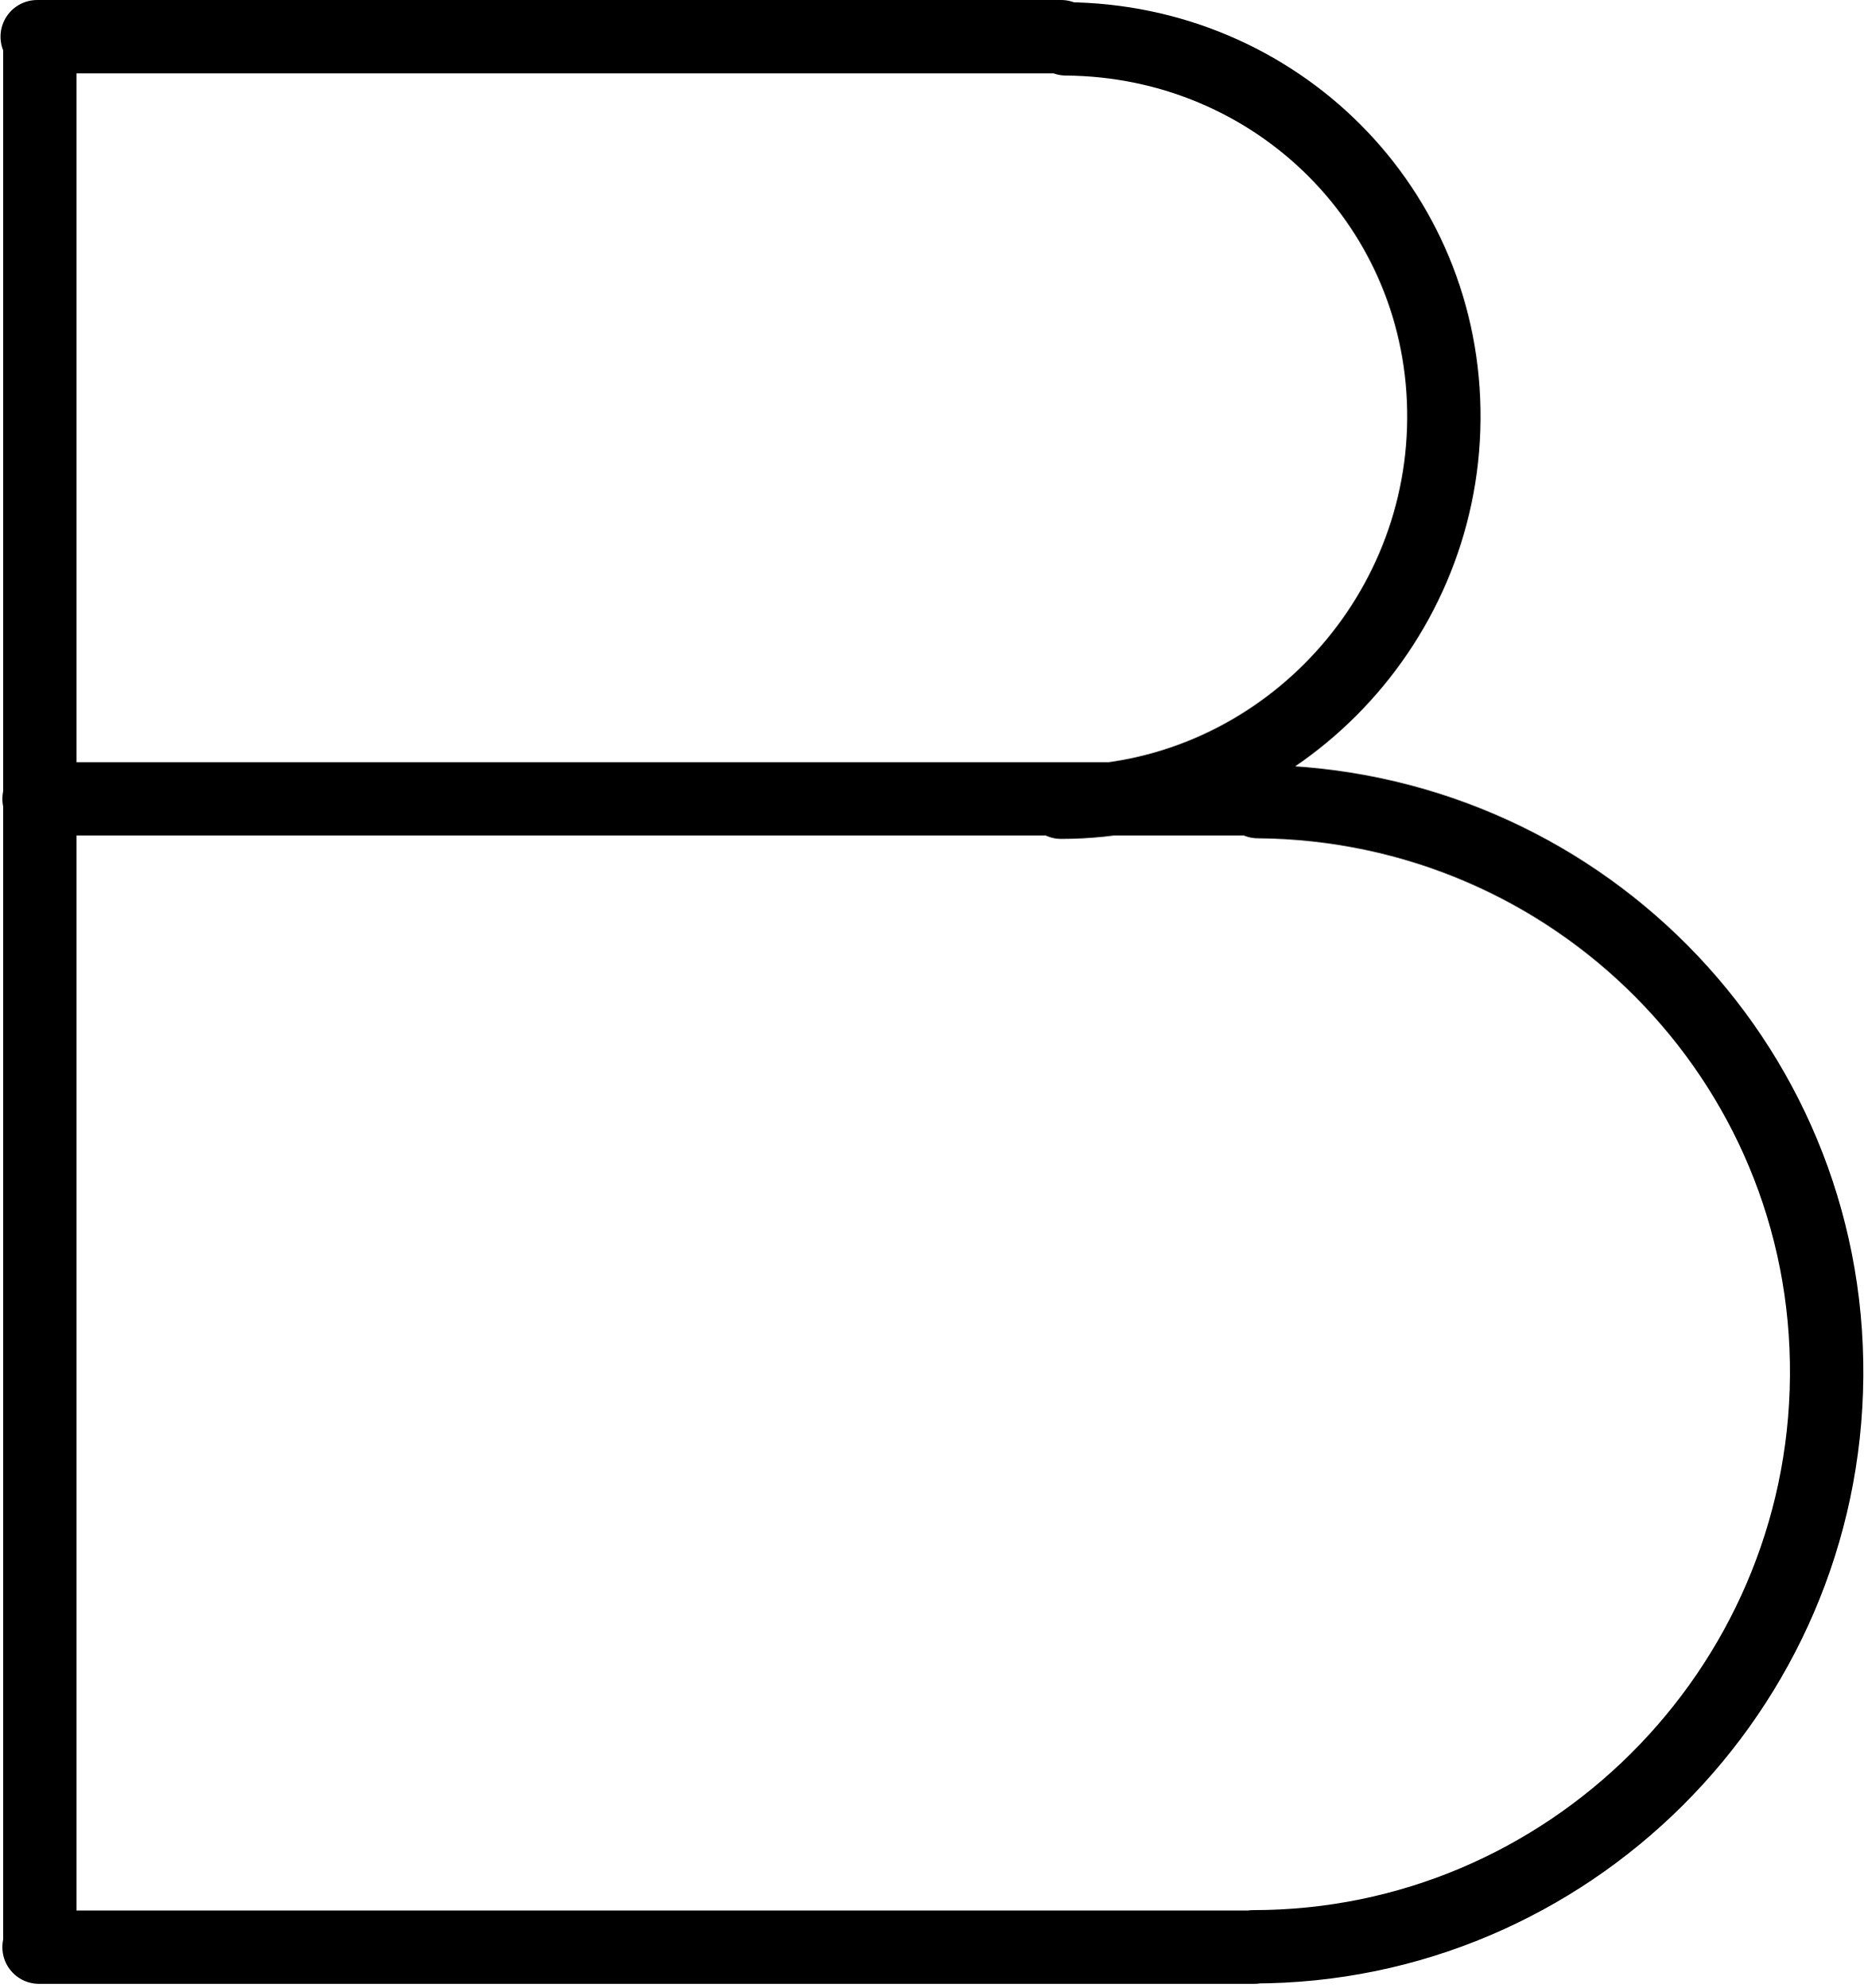
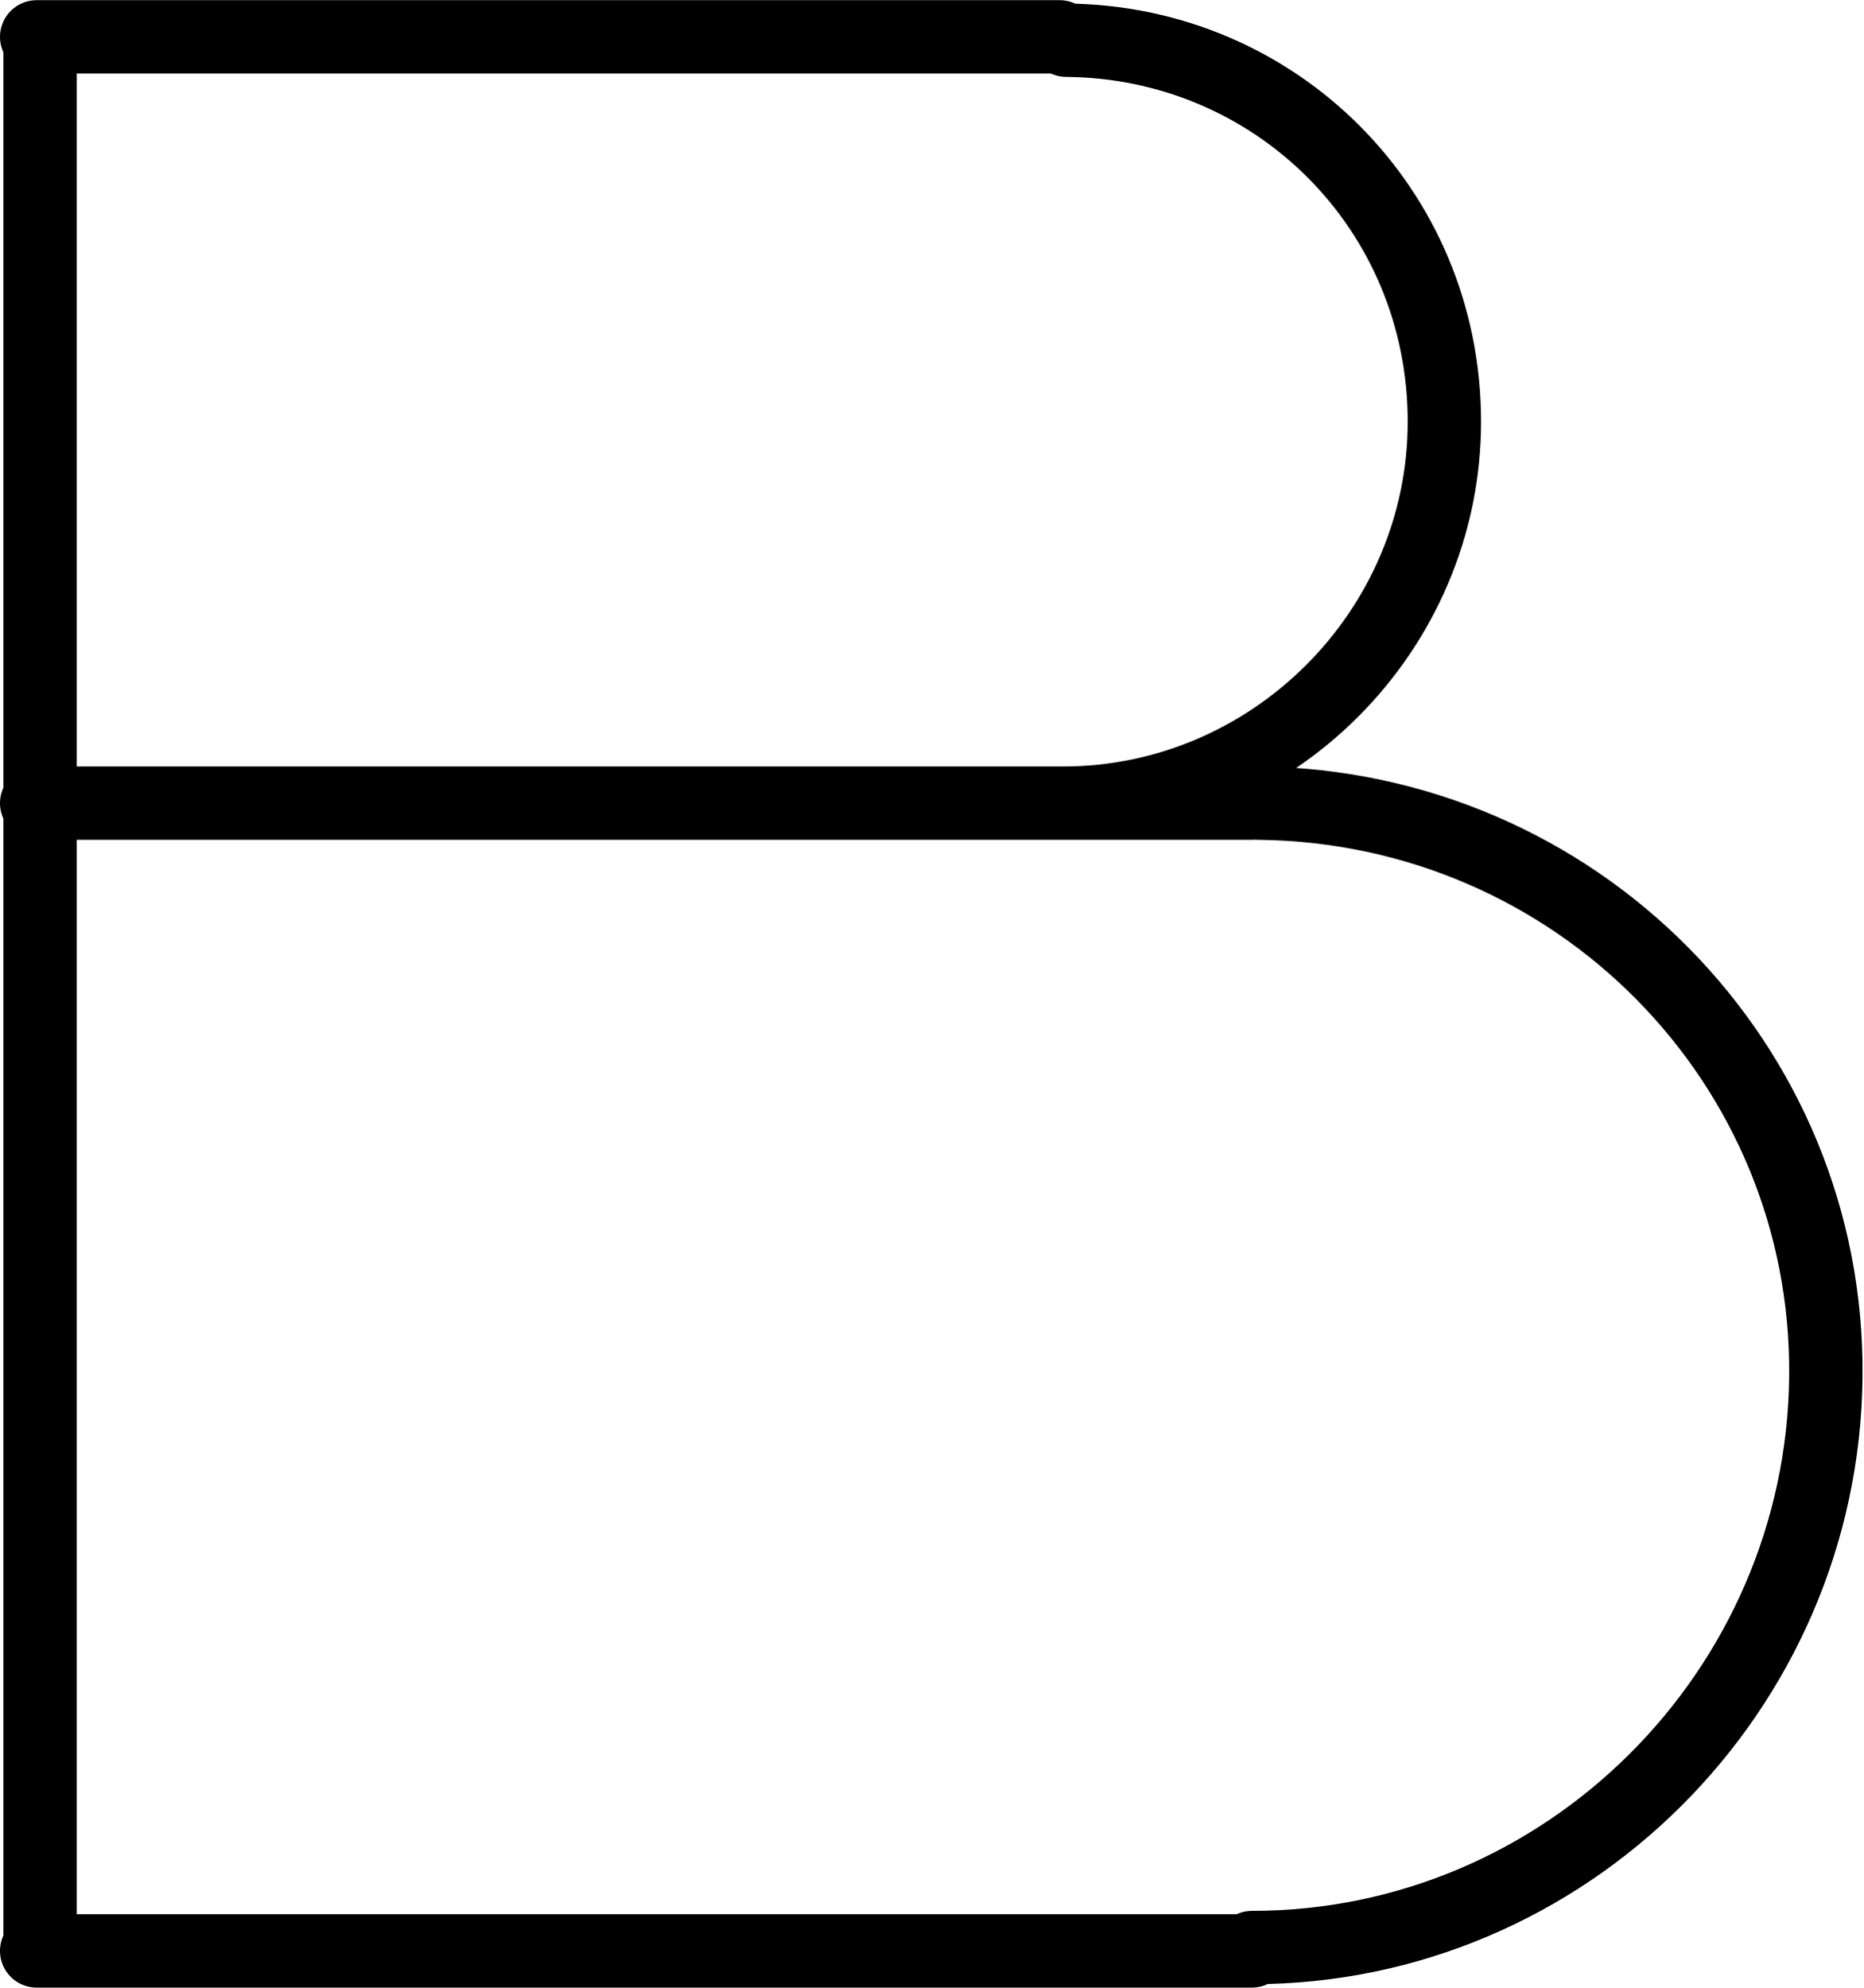
<svg xmlns="http://www.w3.org/2000/svg" version="1.1" id="svg4455" x="0px" y="0px" width="551.967" height="588.659" viewBox="0 0 551.967 588.659" enable-background="new 0 0 1000 1000" xml:space="preserve">
  <defs id="defs3350" />
  <g id="layer1" transform="translate(-329.1384,-237.087)">
-     <path id="letter" d="m 340.939,248.725  0,565   m 360,-340   l -360.236,0.008    m 359.999,340.157    l -360,0    M 701.74,474.543    c 93.582,0.717 169.257,76.571 168.496,170.261 -0.717,93.104 -76.762,168.976 -169.865,168.976    m -56.906,-565.828 -303.308,0    m 304.765,0.643    c 62.468,0.5 112.45,50.232 111.929,112.743 -0.456,62.163 -51.266,113.386 -113.386,113.386" style="fill:none;stroke:#000000;stroke-width:21.728;stroke-linecap:round;stroke-linejoin:round" />
+     <path id="letter" d="        m 341,249        0,565        m 359,-339 -360,0        m 360,340 -360,0        M 702,475        c 94,1 169,77 168,170 -1,93 -77,169 -170,169        m -57,-566 -303,0        m 305,1        c 62,0.5 112,50 112,113 0,62 -51,113 -113,113        " style="fill:none;stroke:#000000;stroke-width:21.728;stroke-linecap:round;stroke-linejoin:round" />
  </g>
</svg>
